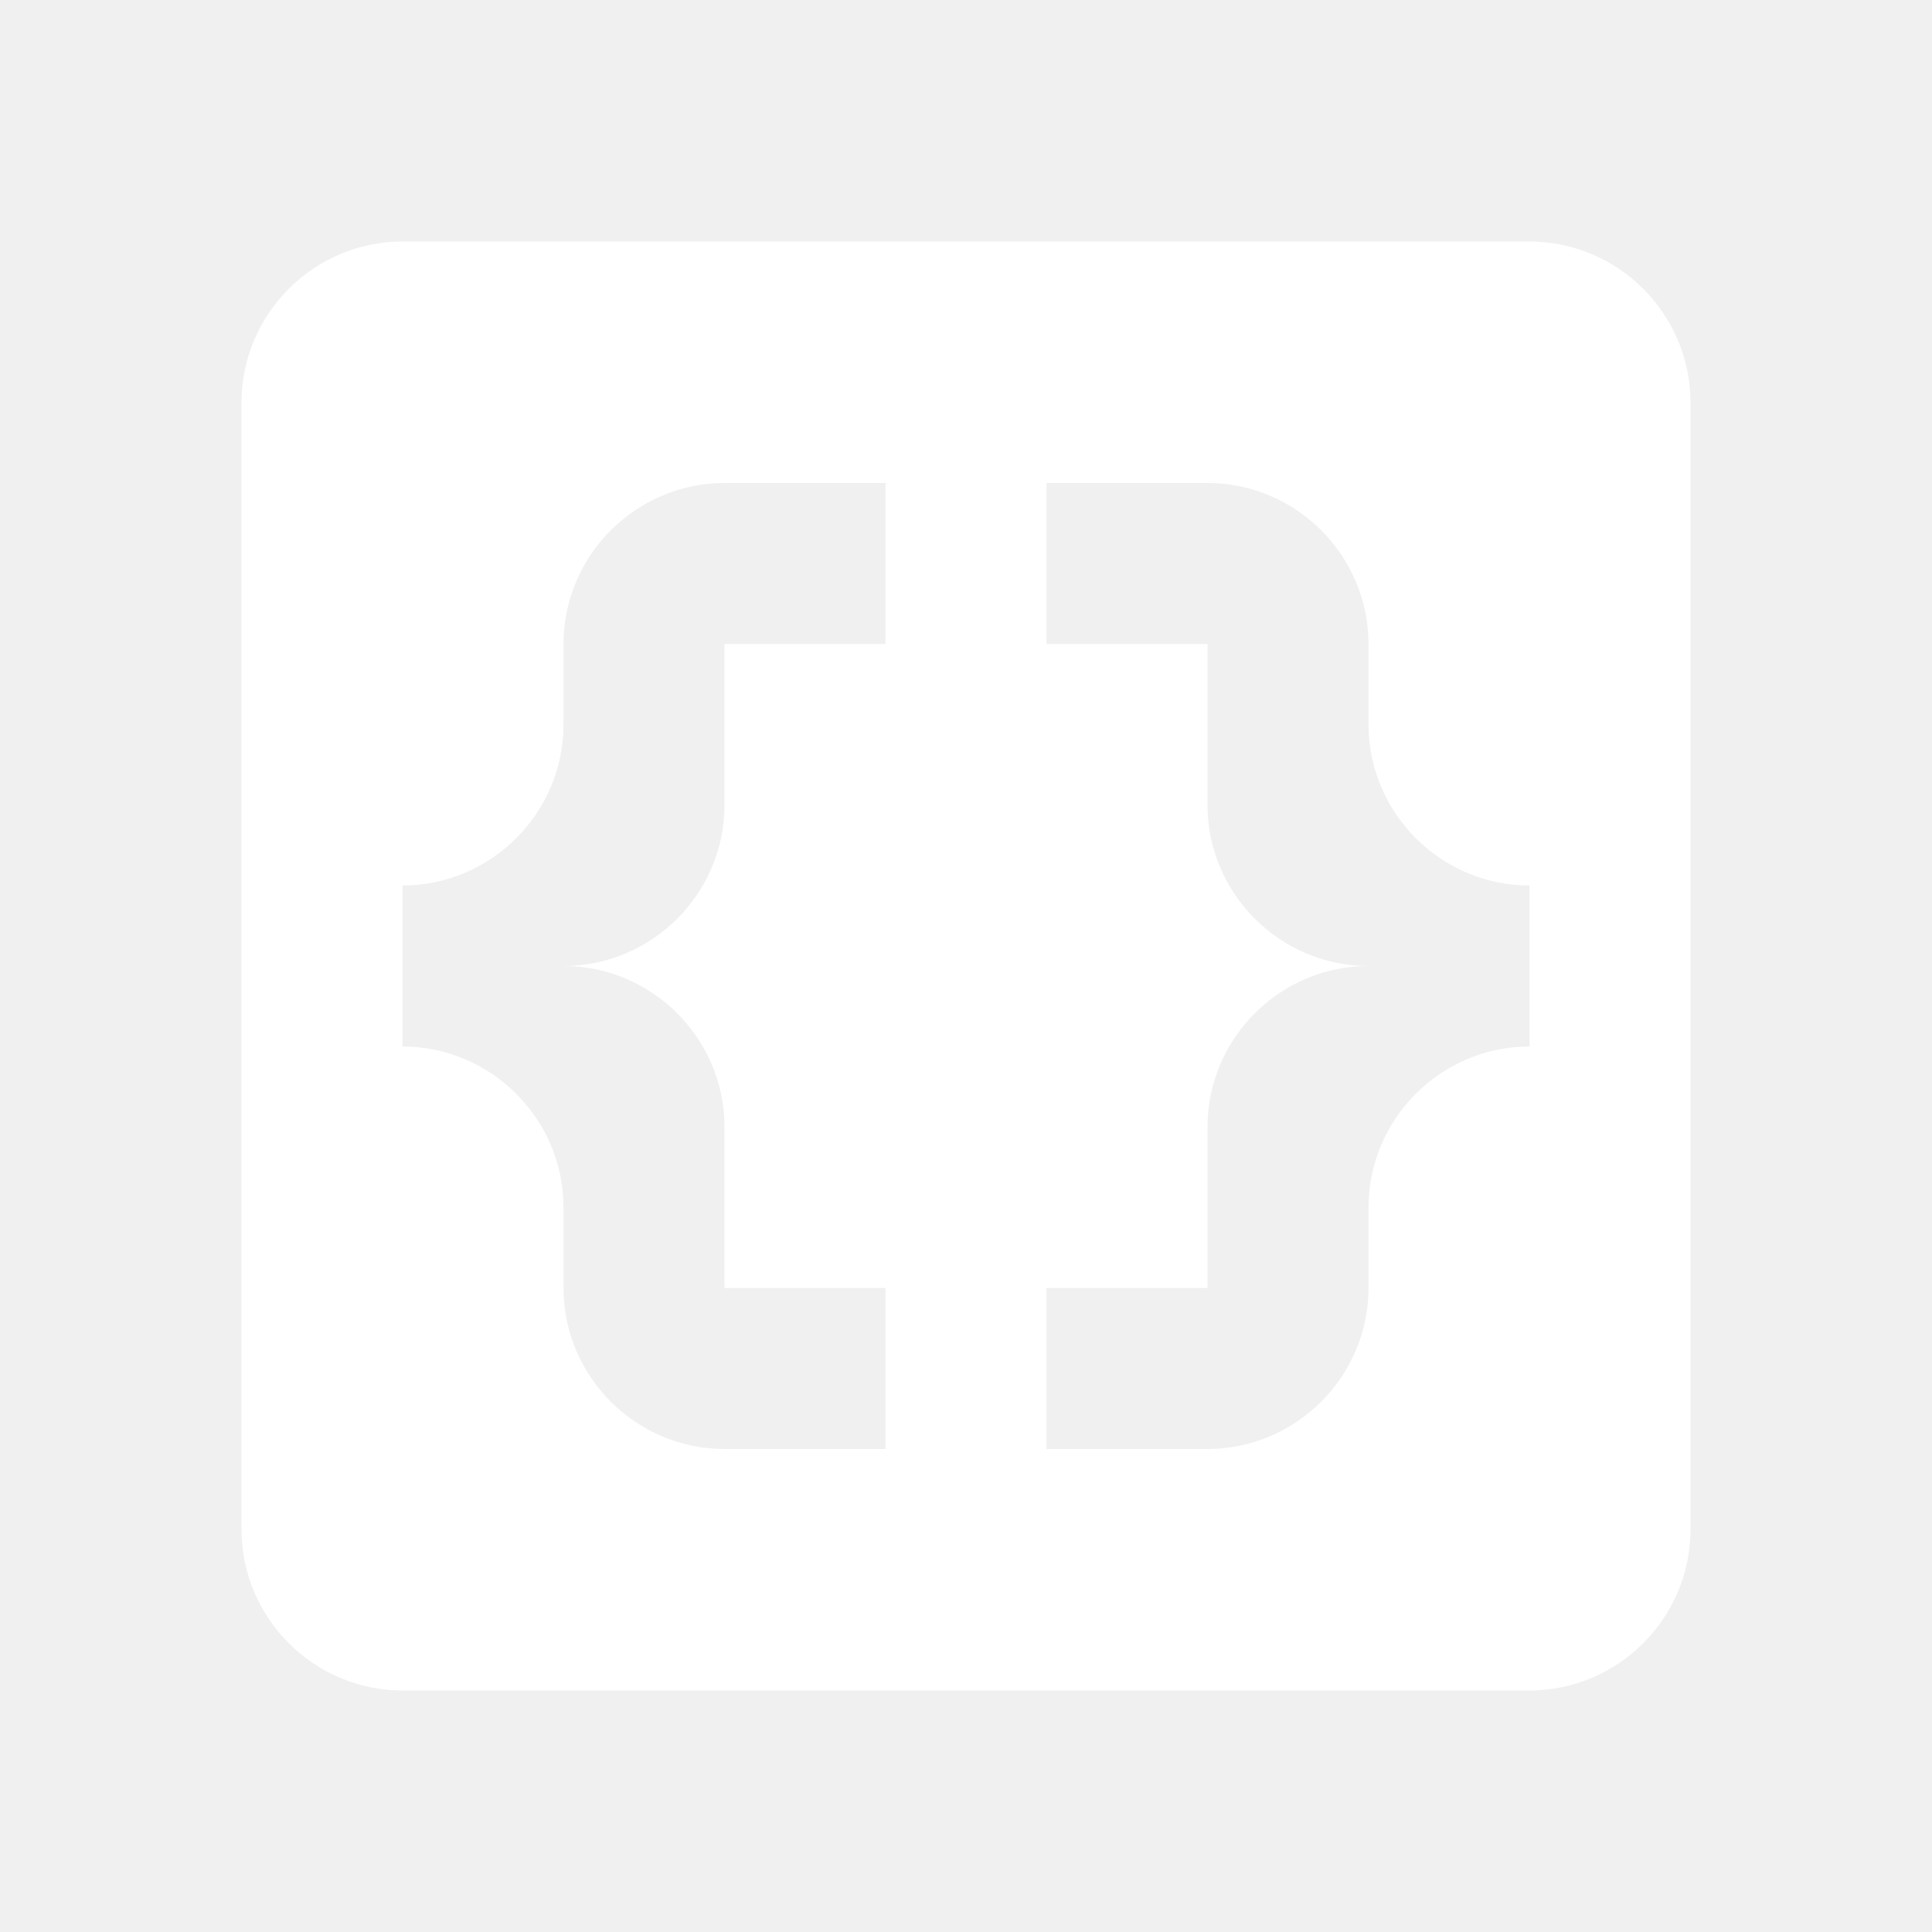
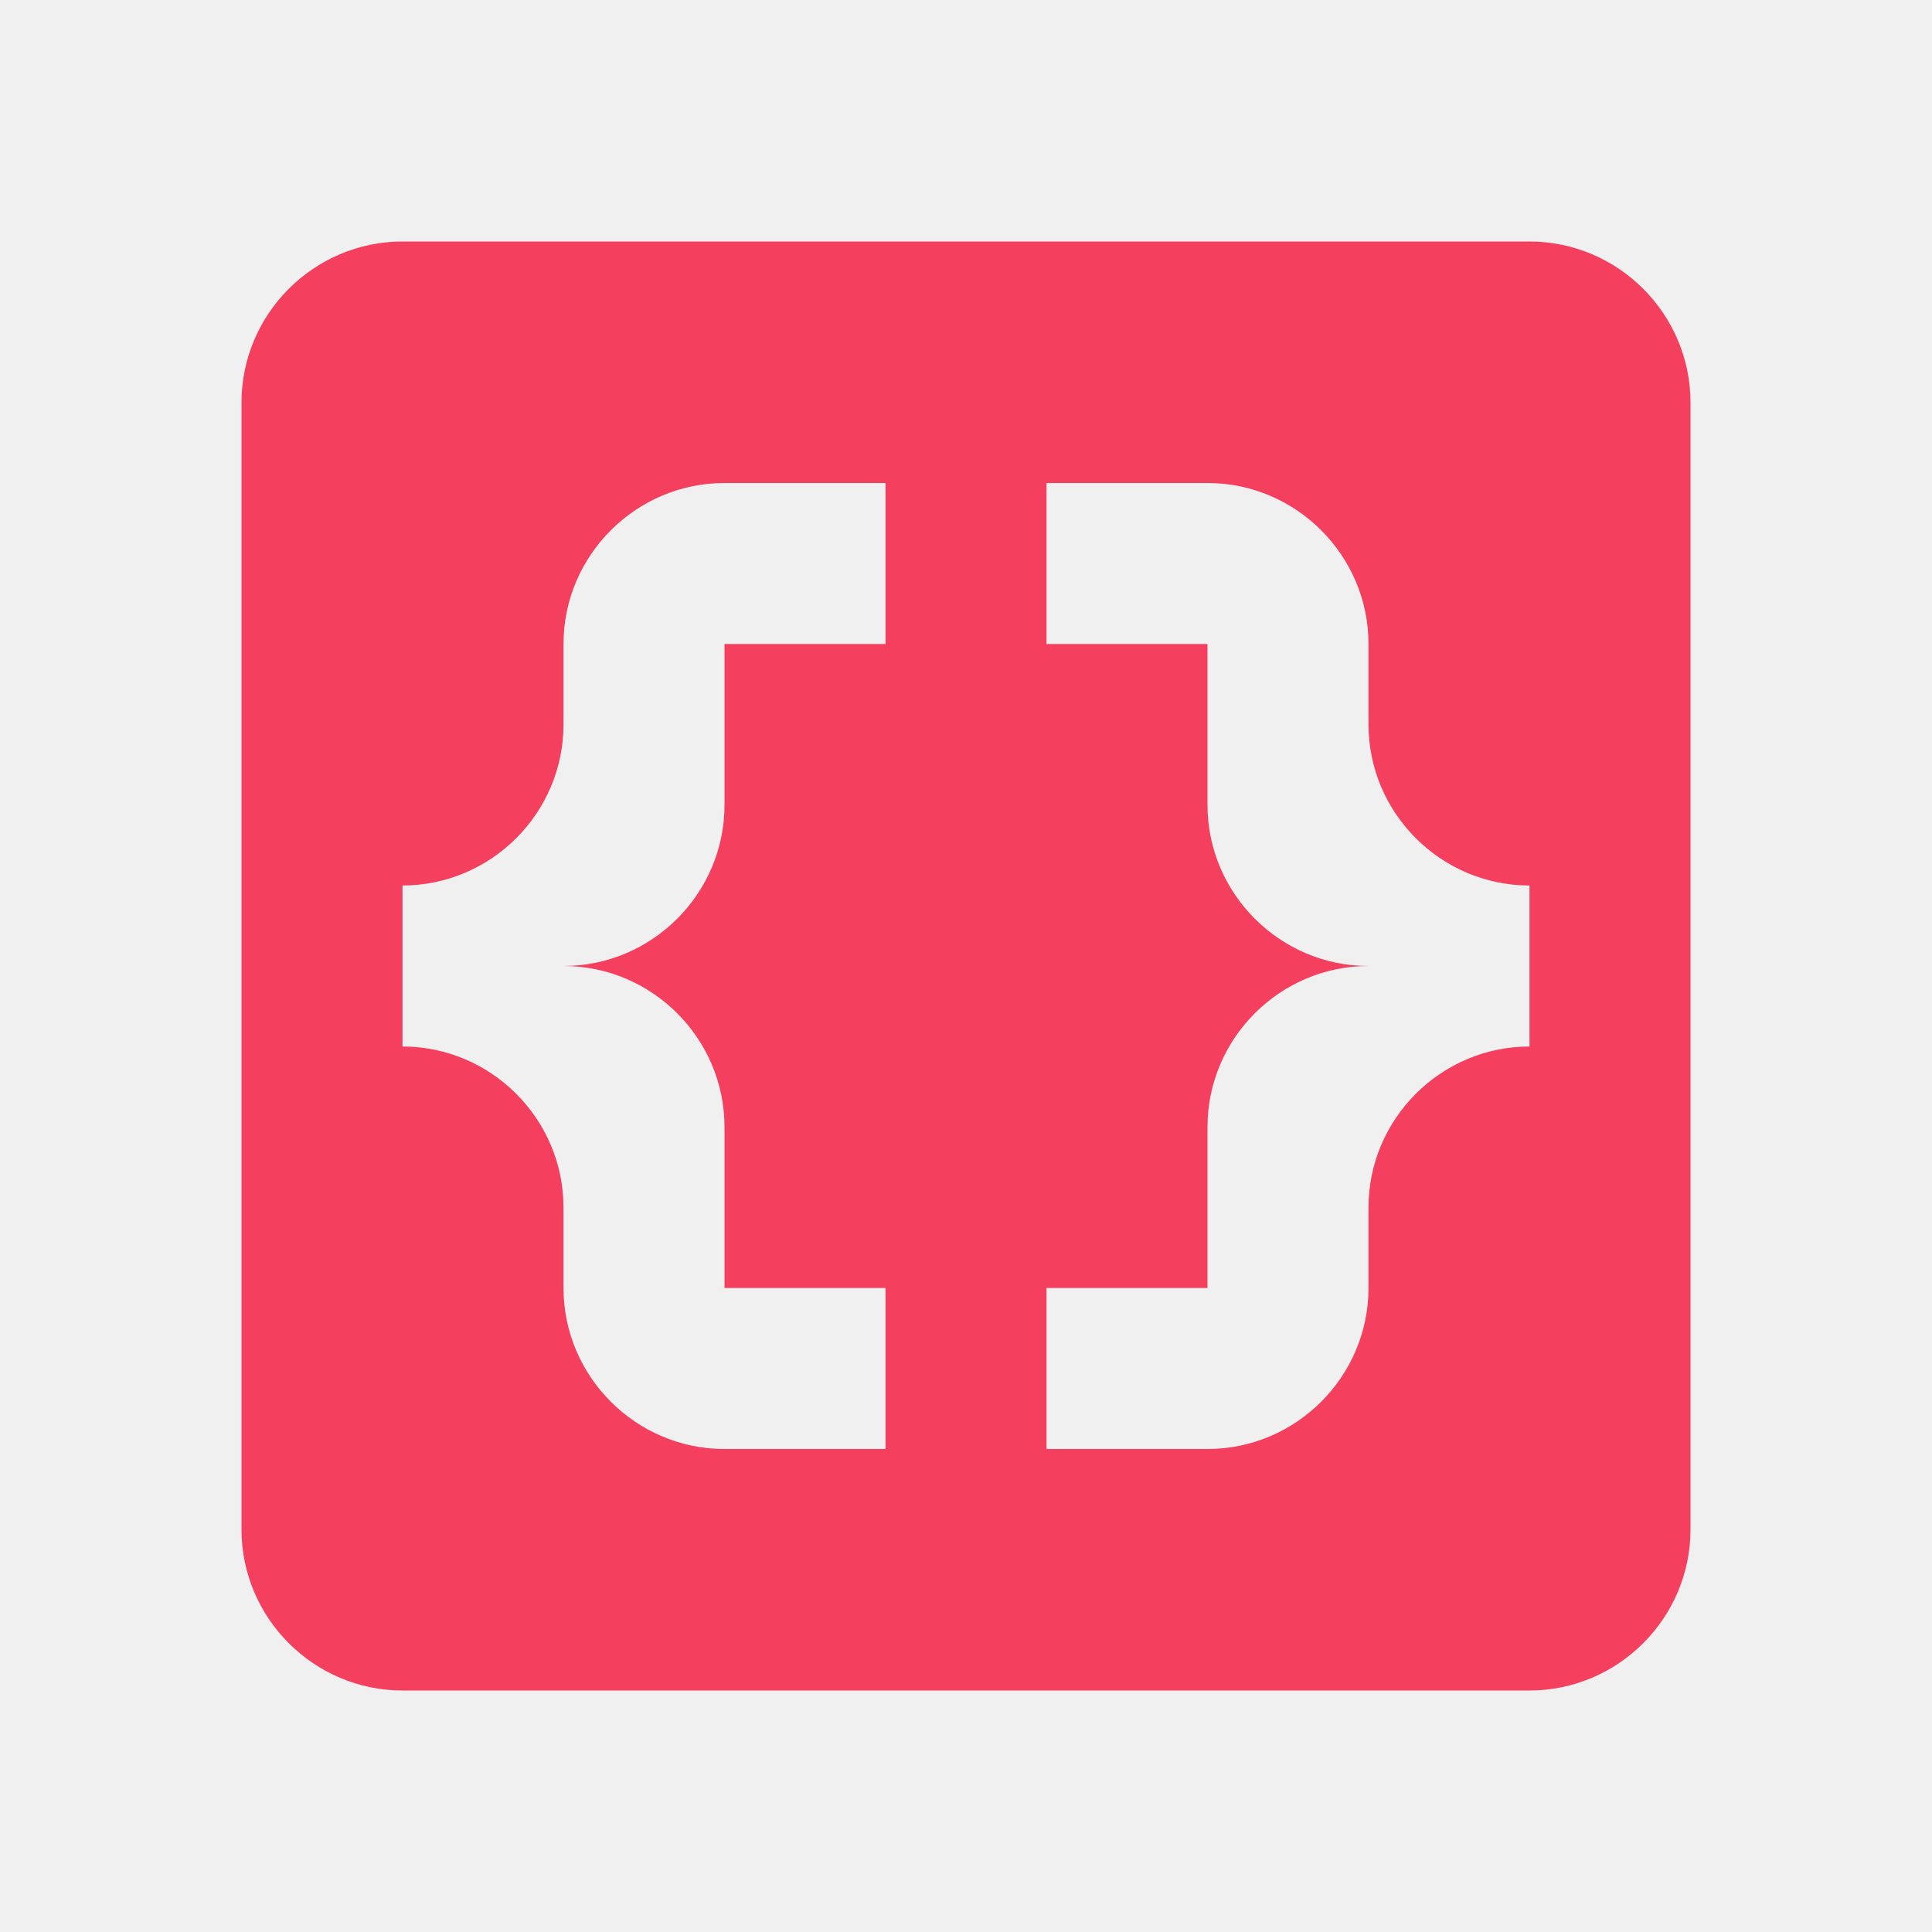
<svg xmlns="http://www.w3.org/2000/svg" viewBox="0 0 24 24">
-   <path fill="#FFF" d="M19 3H5C3.9 3 3 3.9 3 5V19C3 20.1 3.9 21 5 21H19C20.1 21 21 20.1 21 19V5C21 3.9 20.1 3 19 3M11 8H9V10C9 11.1 8.1 12 7 12C8.1 12 9 12.9 9 14V16H11V18H9C7.9 18 7 17.1 7 16V15C7 13.9 6.1 13 5 13V11C6.1 11 7 10.1 7 9V8C7 6.9 7.9 6 9 6H11V8M19 13C17.9 13 17 13.9 17 15V16C17 17.1 16.1 18 15 18H13V16H15V14C15 12.9 15.9 12 17 12C15.9 12 15 11.1 15 10V8H13V6H15C16.1 6 17 6.9 17 8V9C17 10.1 17.9 11 19 11V13Z" />
+   <path fill="#f43f5e" d="M19 3H5C3.9 3 3 3.9 3 5V19C3 20.1 3.9 21 5 21H19C20.1 21 21 20.1 21 19V5C21 3.9 20.1 3 19 3M11 8H9V10C9 11.1 8.1 12 7 12C8.1 12 9 12.9 9 14V16H11V18H9C7.9 18 7 17.1 7 16V15C7 13.9 6.1 13 5 13V11C6.1 11 7 10.1 7 9V8C7 6.9 7.9 6 9 6H11V8M19 13C17.9 13 17 13.9 17 15V16C17 17.1 16.1 18 15 18H13V16H15V14C15 12.9 15.9 12 17 12C15.9 12 15 11.1 15 10V8H13V6H15C16.1 6 17 6.9 17 8V9C17 10.1 17.9 11 19 11V13Z" />
</svg>
